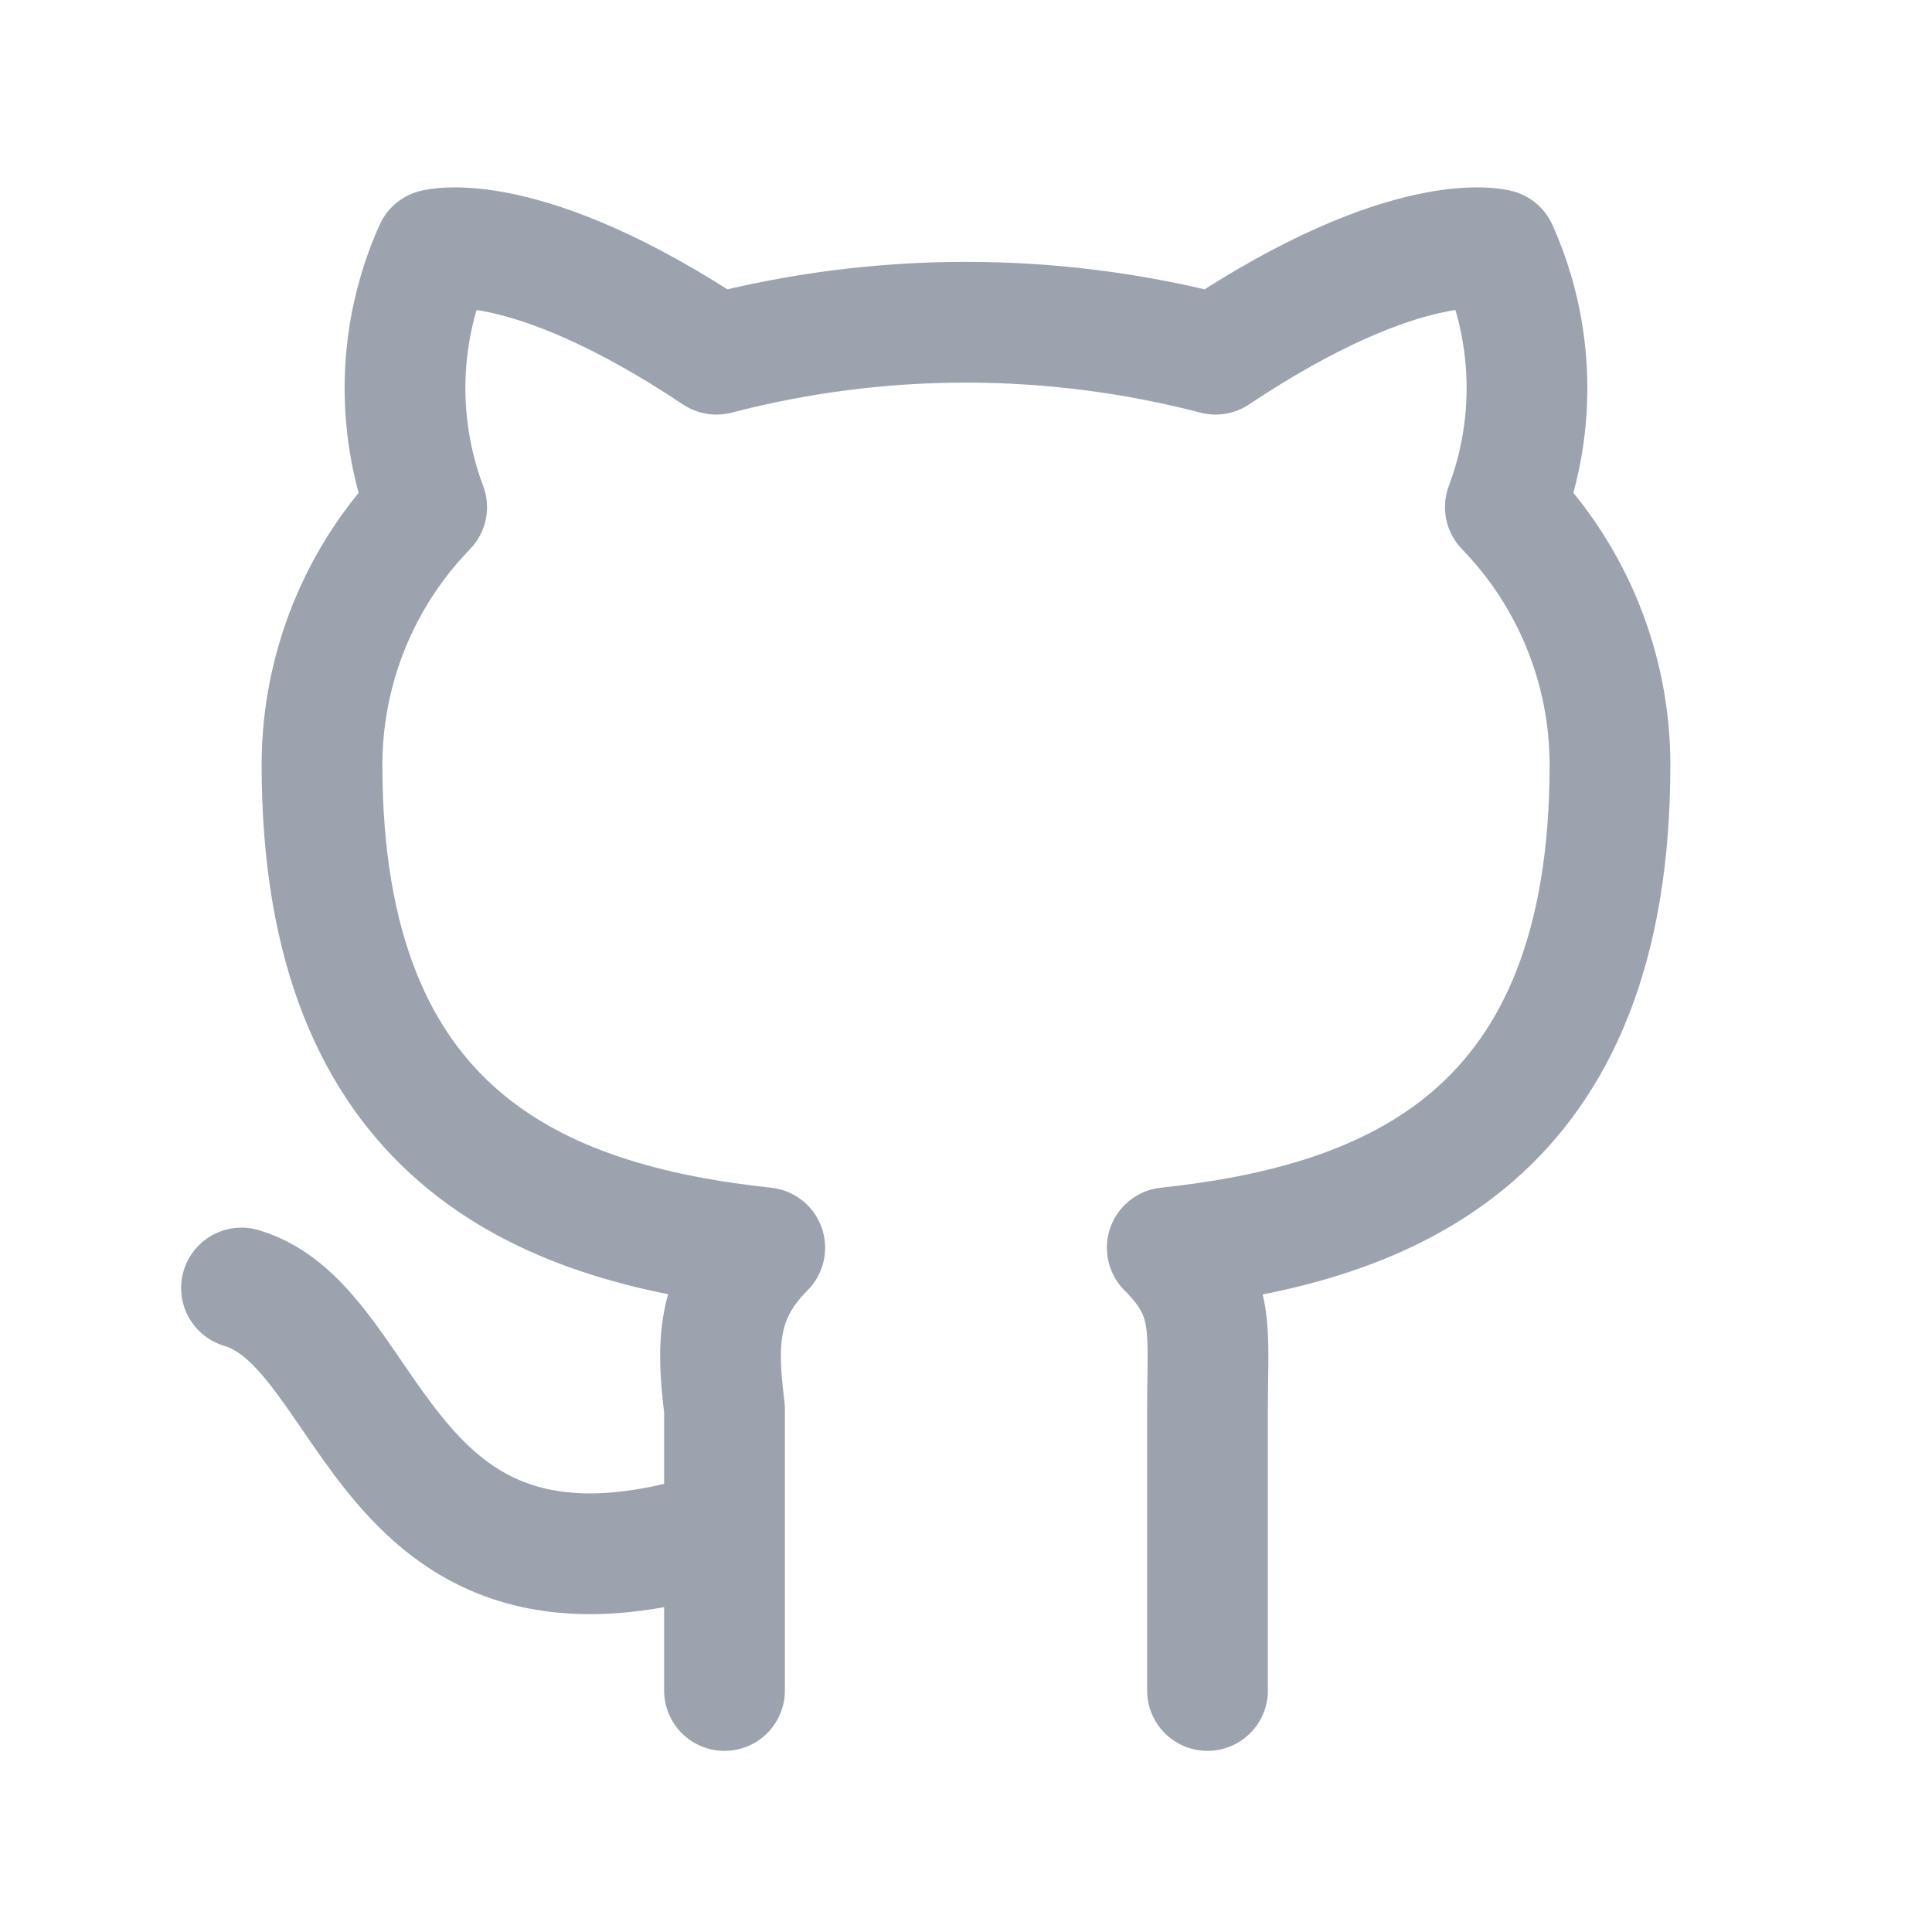
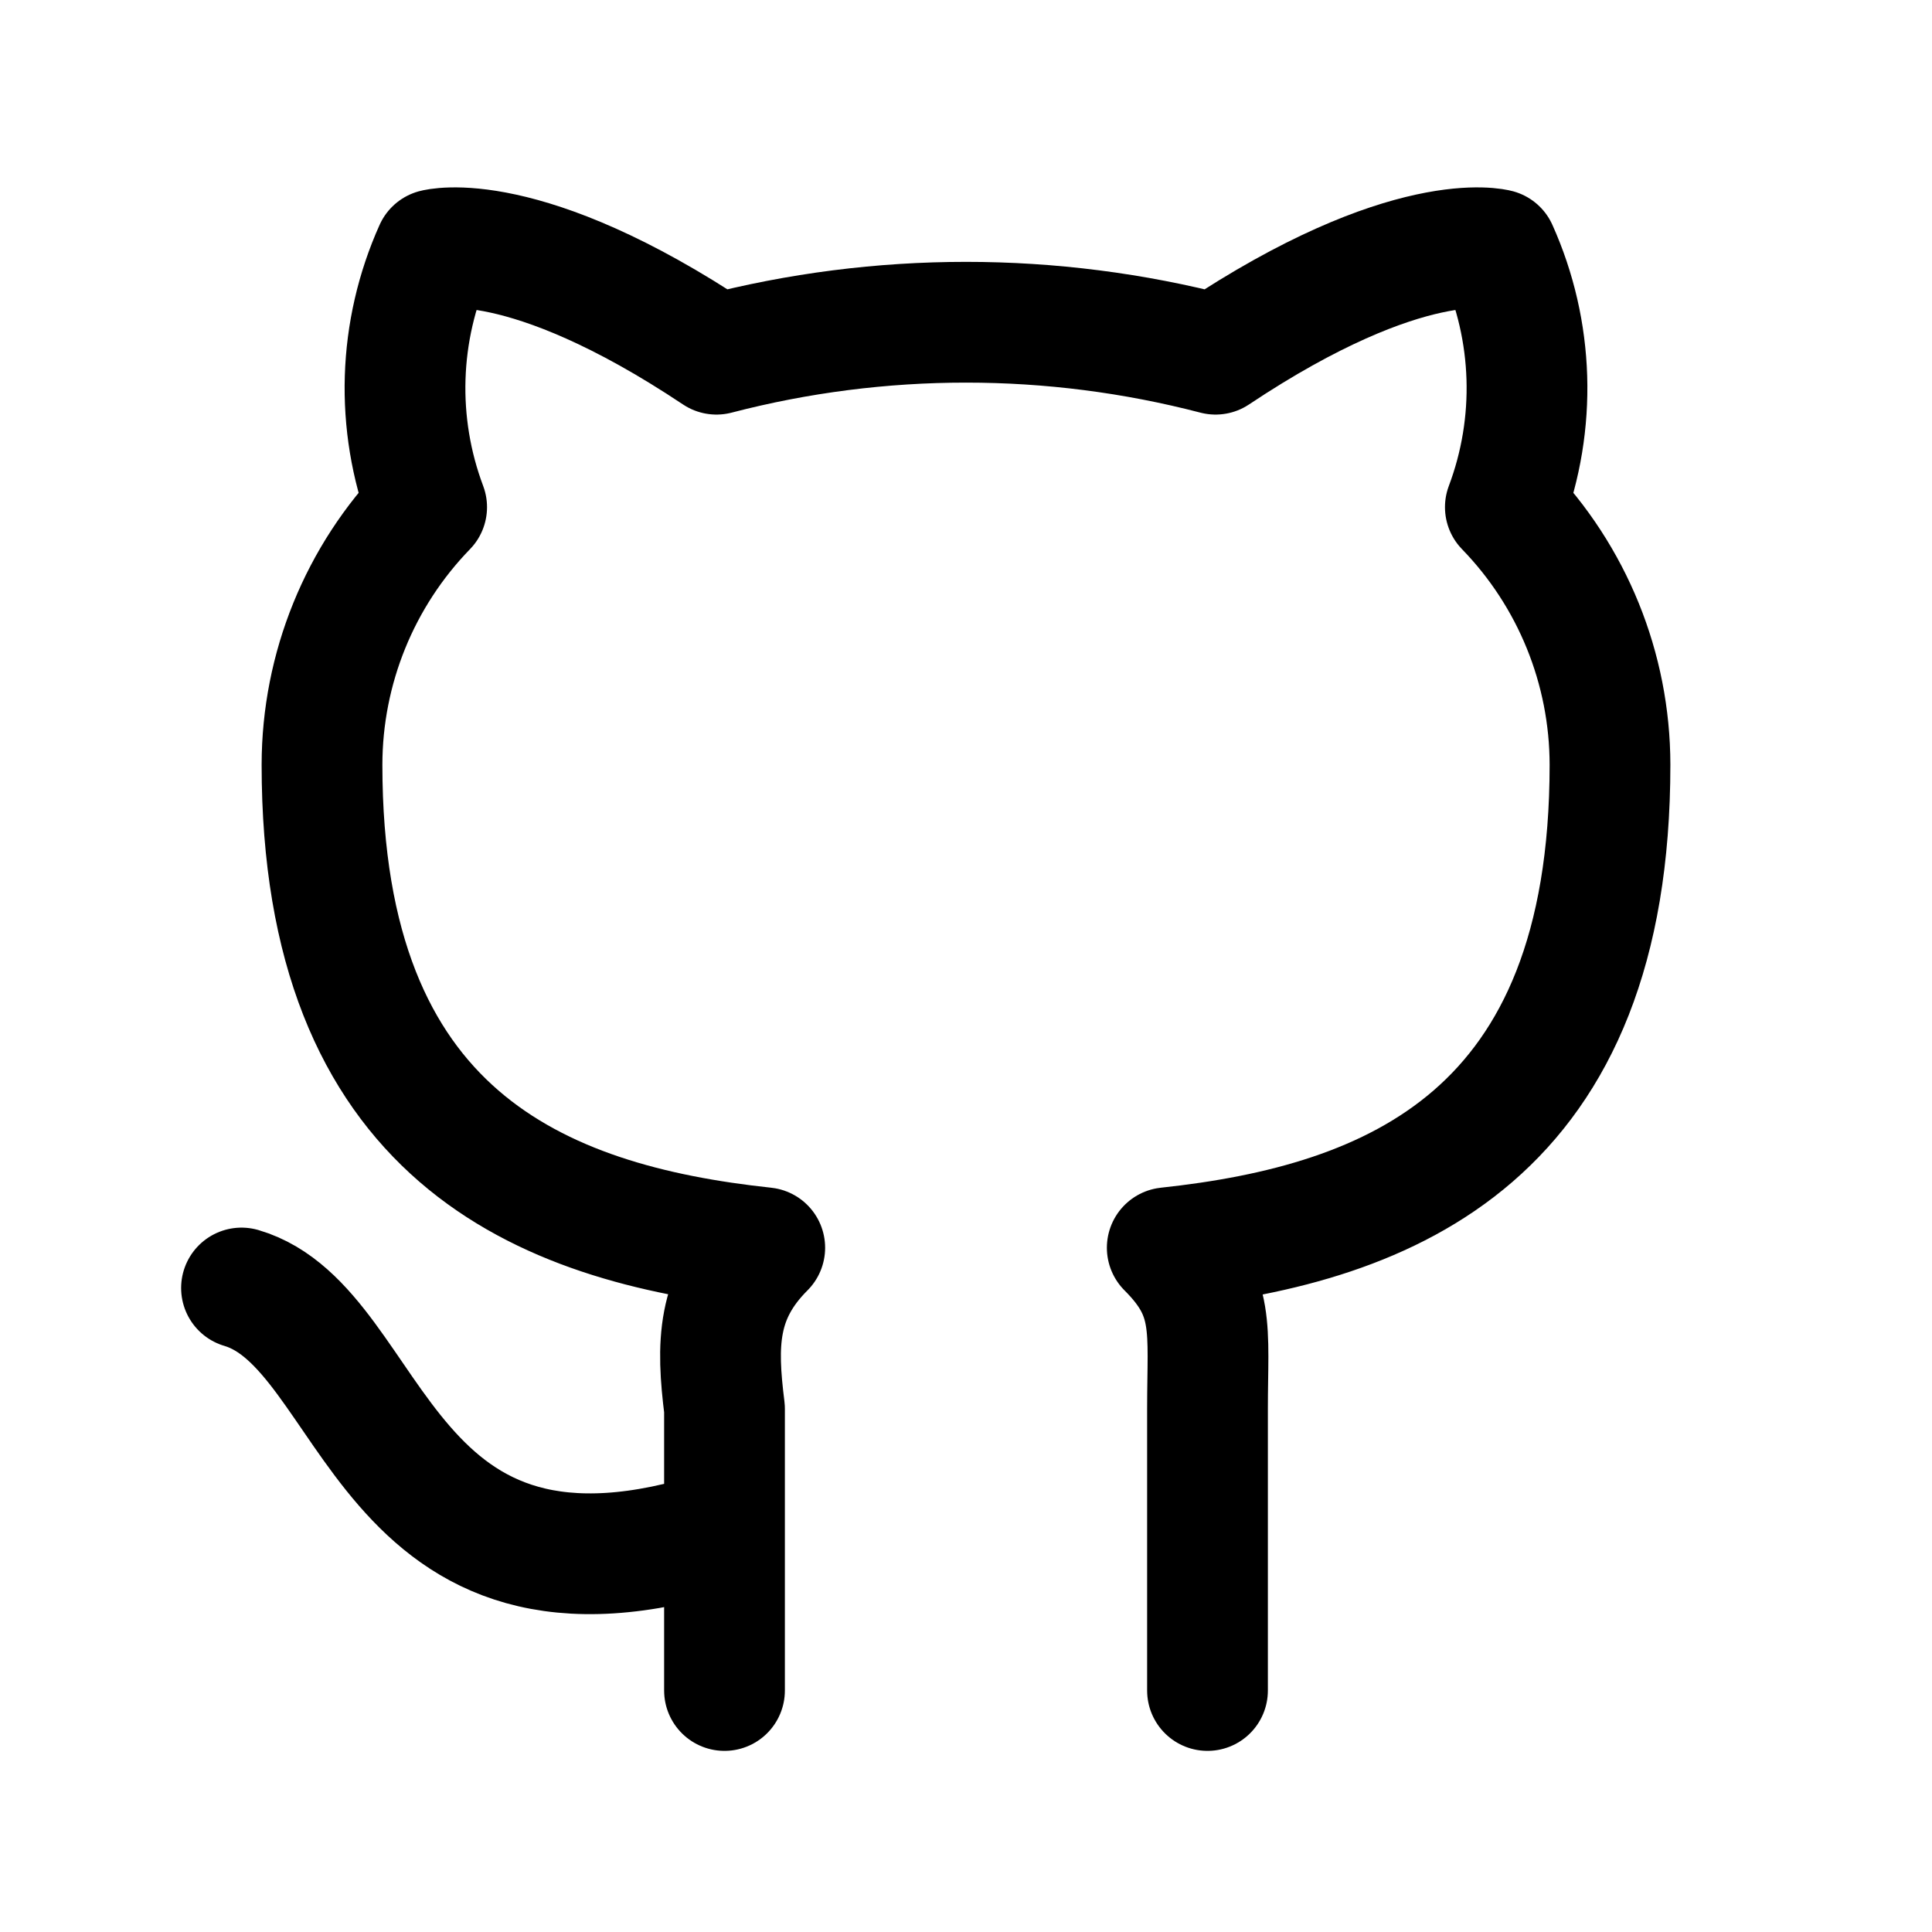
- <svg xmlns="http://www.w3.org/2000/svg" class="icon icon-tabler icon-tabler-brand-github" width="24" height="24" viewBox="0 0 24 24" stroke-width="1.5" stroke="#9ca3af" fill="none" stroke-linecap="round" stroke-linejoin="round">
+ <svg xmlns="http://www.w3.org/2000/svg" class="icon icon-tabler icon-tabler-brand-github" width="24" height="24" viewBox="0 0 24 24" stroke-width="1.5" stroke="currentColor" fill="none" stroke-linecap="round" stroke-linejoin="round">
  <path stroke="none" d="M0 0h24v24H0z" fill="none" />
  <path d="M9 19c-4.3 1.4 -4.3 -2.5 -6 -3m12 5v-3.5c0 -1 .1 -1.4 -.5 -2c2.8 -.3 5.5 -1.4 5.5 -6a4.6 4.6 0 0 0 -1.3 -3.2a4.2 4.2 0 0 0 -.1 -3.2s-1.1 -.3 -3.5 1.3a12.3 12.3 0 0 0 -6.2 0c-2.4 -1.6 -3.5 -1.3 -3.5 -1.3a4.2 4.2 0 0 0 -.1 3.2a4.6 4.6 0 0 0 -1.3 3.2c0 4.6 2.7 5.7 5.5 6c-.6 .6 -.6 1.2 -.5 2v3.5" />
</svg>
